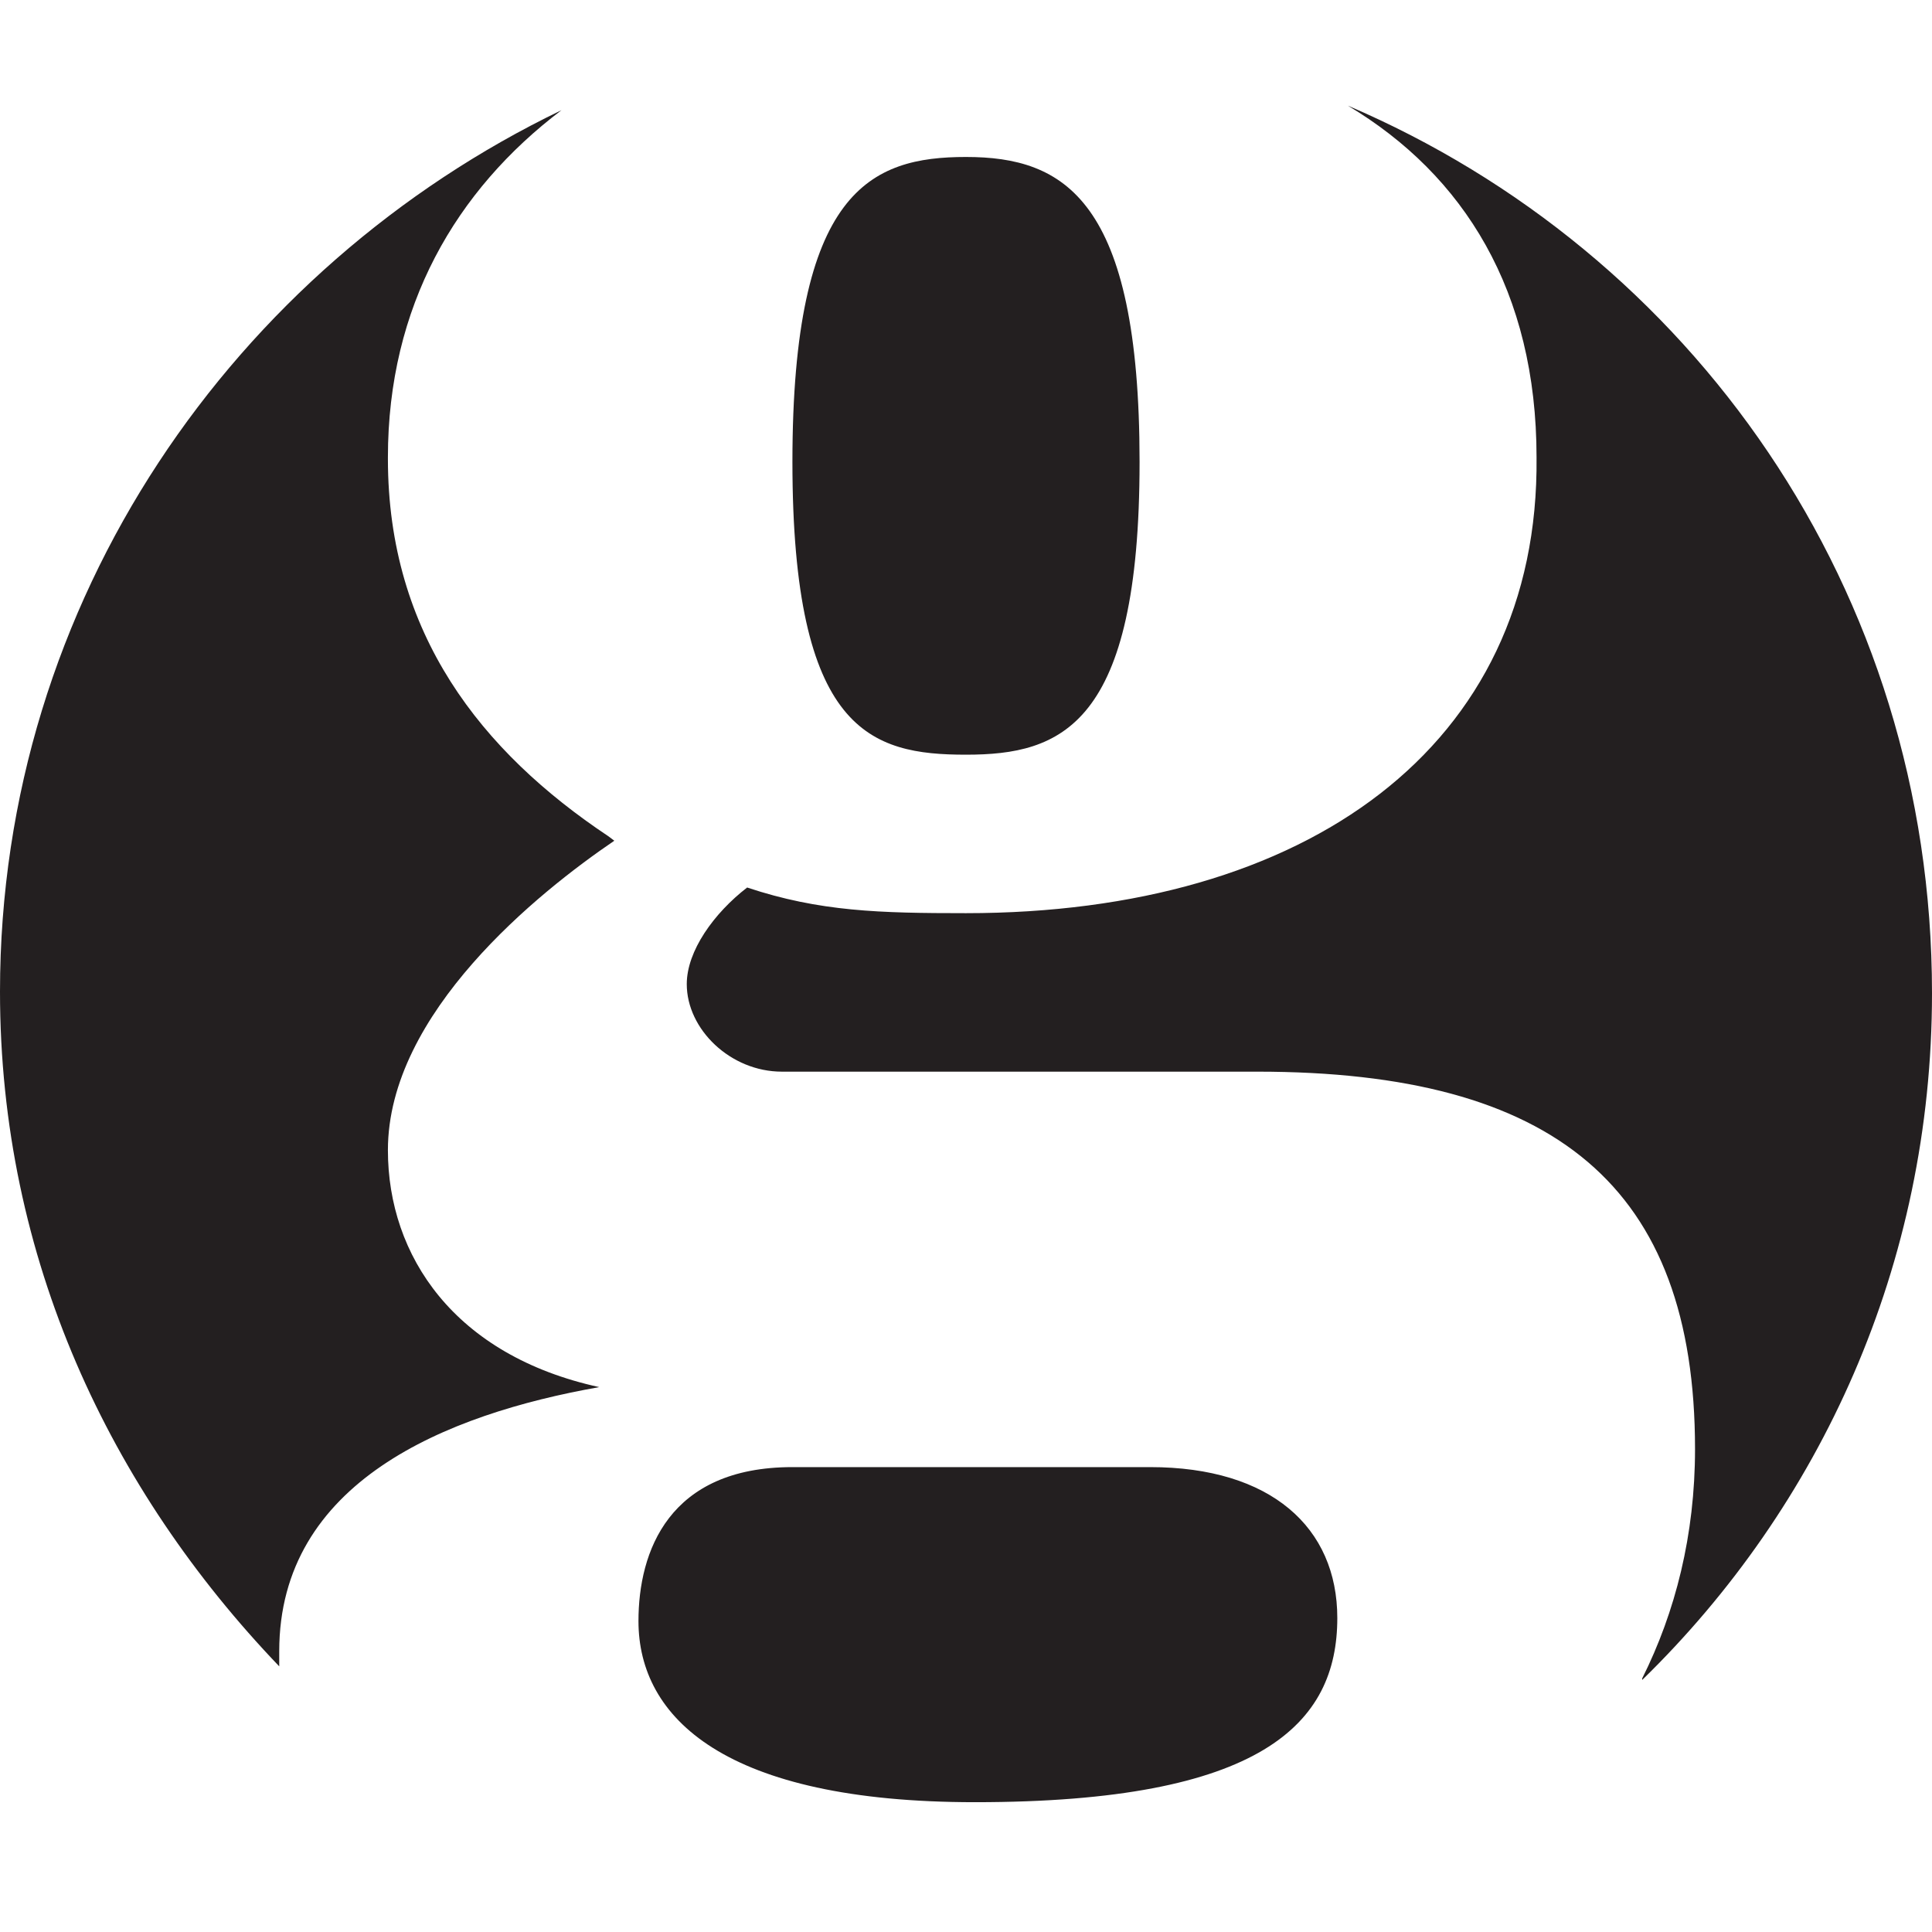
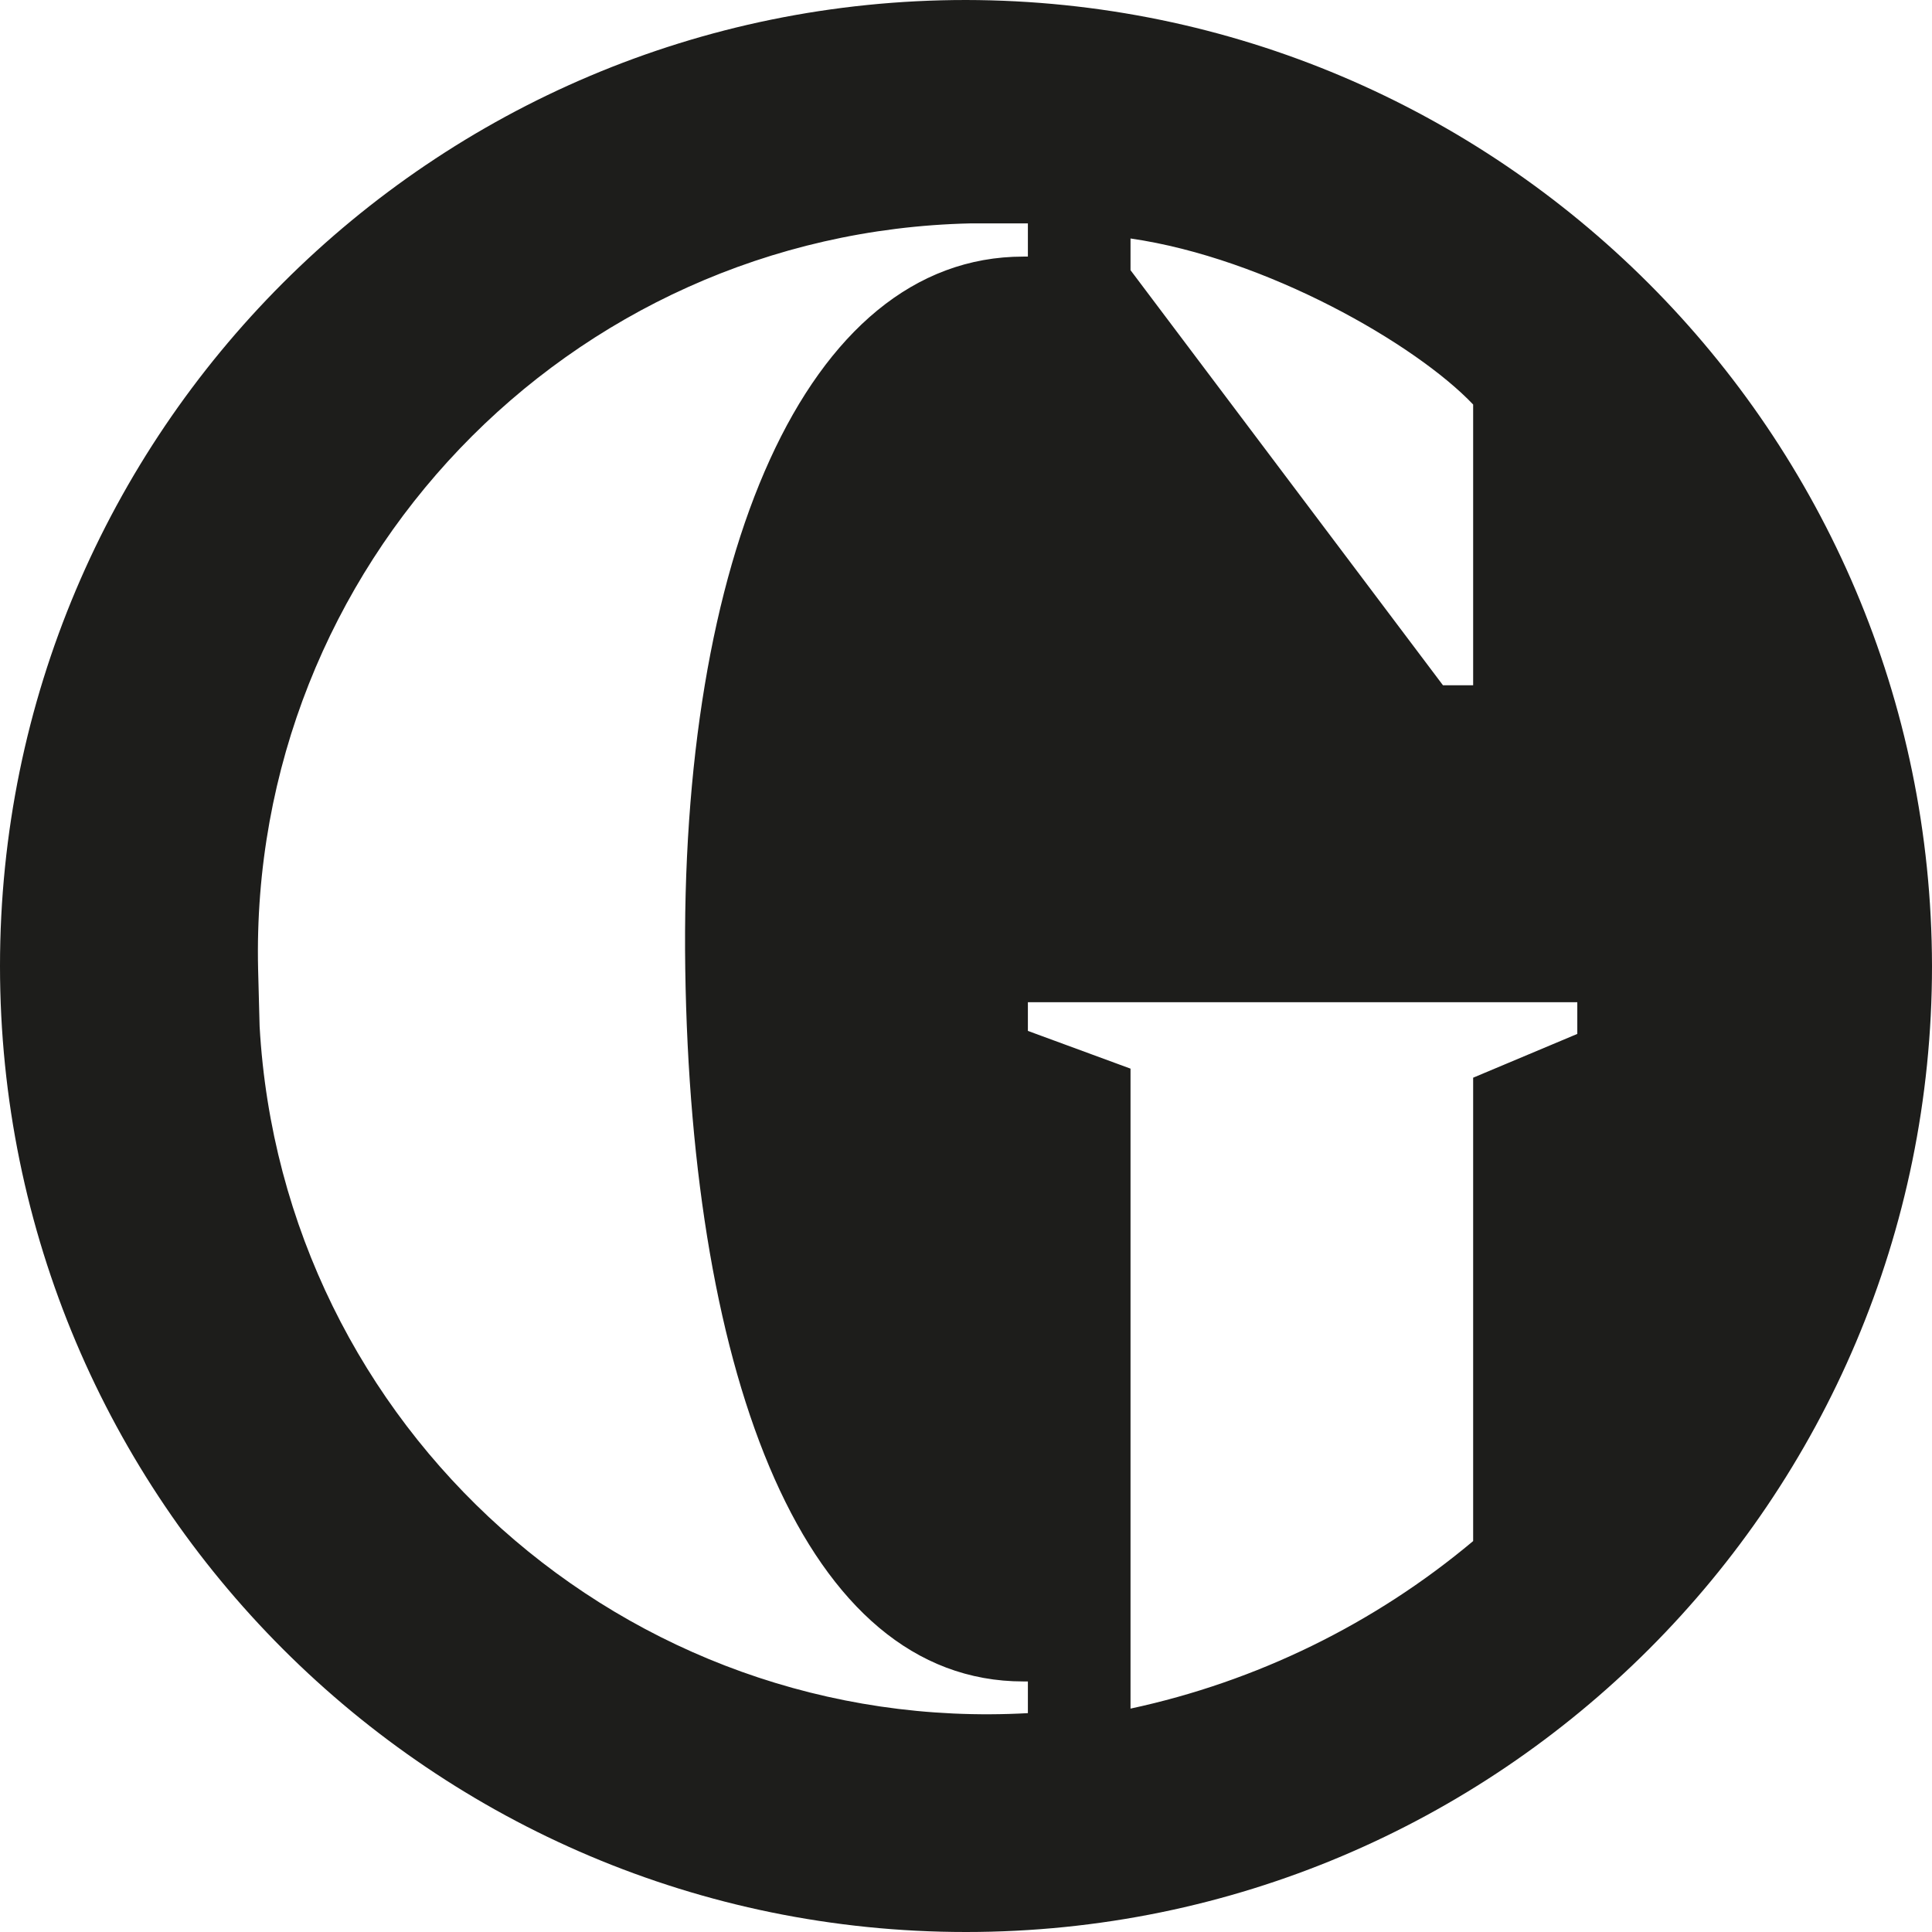
<svg xmlns="http://www.w3.org/2000/svg" width="128" height="128" viewBox="0 0 128 128">
-   <path fill="#231F20" d="M25.7 30.4c0 11.6 6.2 19.4 14.6 25l.4.3c-5 3.4-15 11.4-15 20.5 0 7 4.4 13.6 14 15.7-10.2 1.8-21.2 6.3-21.2 17.5v1C7.3 98.7 0 83.4 0 65.7c0-26 15.6-48 37.2-58.4-7 5.3-11.5 13-11.5 23zm50.5 66.8c8 0 12.4 4 12.4 10 0 7-5 12.2-24 12.2-16.6 0-22.3-5.6-22.3-12 0-4.6 2-10.2 10.2-10.2h23.7zm32.6 14c2.2-4.4 3.5-9.5 3.5-15.2 0-17.4-9.3-25-29-25H51.8c-3.4 0-6.3-2.8-6.3-5.8 0-2.2 1.8-4.7 4-6.4 4.8 1.6 8.8 1.7 14.5 1.7 22.5 0 38-11 37.8-30.2 0-11-4.8-18.7-12.5-23.3C112 16.7 128 39 128 65.8c0 18-7.4 34-19.2 45.5zM64 50c-6.3 0-11.5-1.5-11.5-19.4 0-18 5.2-20.2 11.5-20.2 6.5 0 11.5 2.8 11.5 20.2 0 17.5-5.2 19.4-11.5 19.4z" />
+   <path fill="#1d1d1b" d="M64 0a64 64 0 1 0 64 64A64.1 64.1 0 0 0 64 0m10.9 15.8c9 1.3 18.9 7 22.7 11v18.6h-2L74.9 17.9zM68.1 17h-.3C53.3 17 45 37.1 45.4 64.2s7.9 47.2 22.4 47.2h.3v2.1A48.3 48.3 0 0 1 17.2 68l-.1-3.8a48.3 48.3 0 0 1 47.2-49.4h3.8zm36.4 51.5l-6.9 2.9v30.7a52.5 52.5 0 0 1-22.7 11.1V70.8l-6.8-2.5v-1.9h36.4z" />
</svg>
